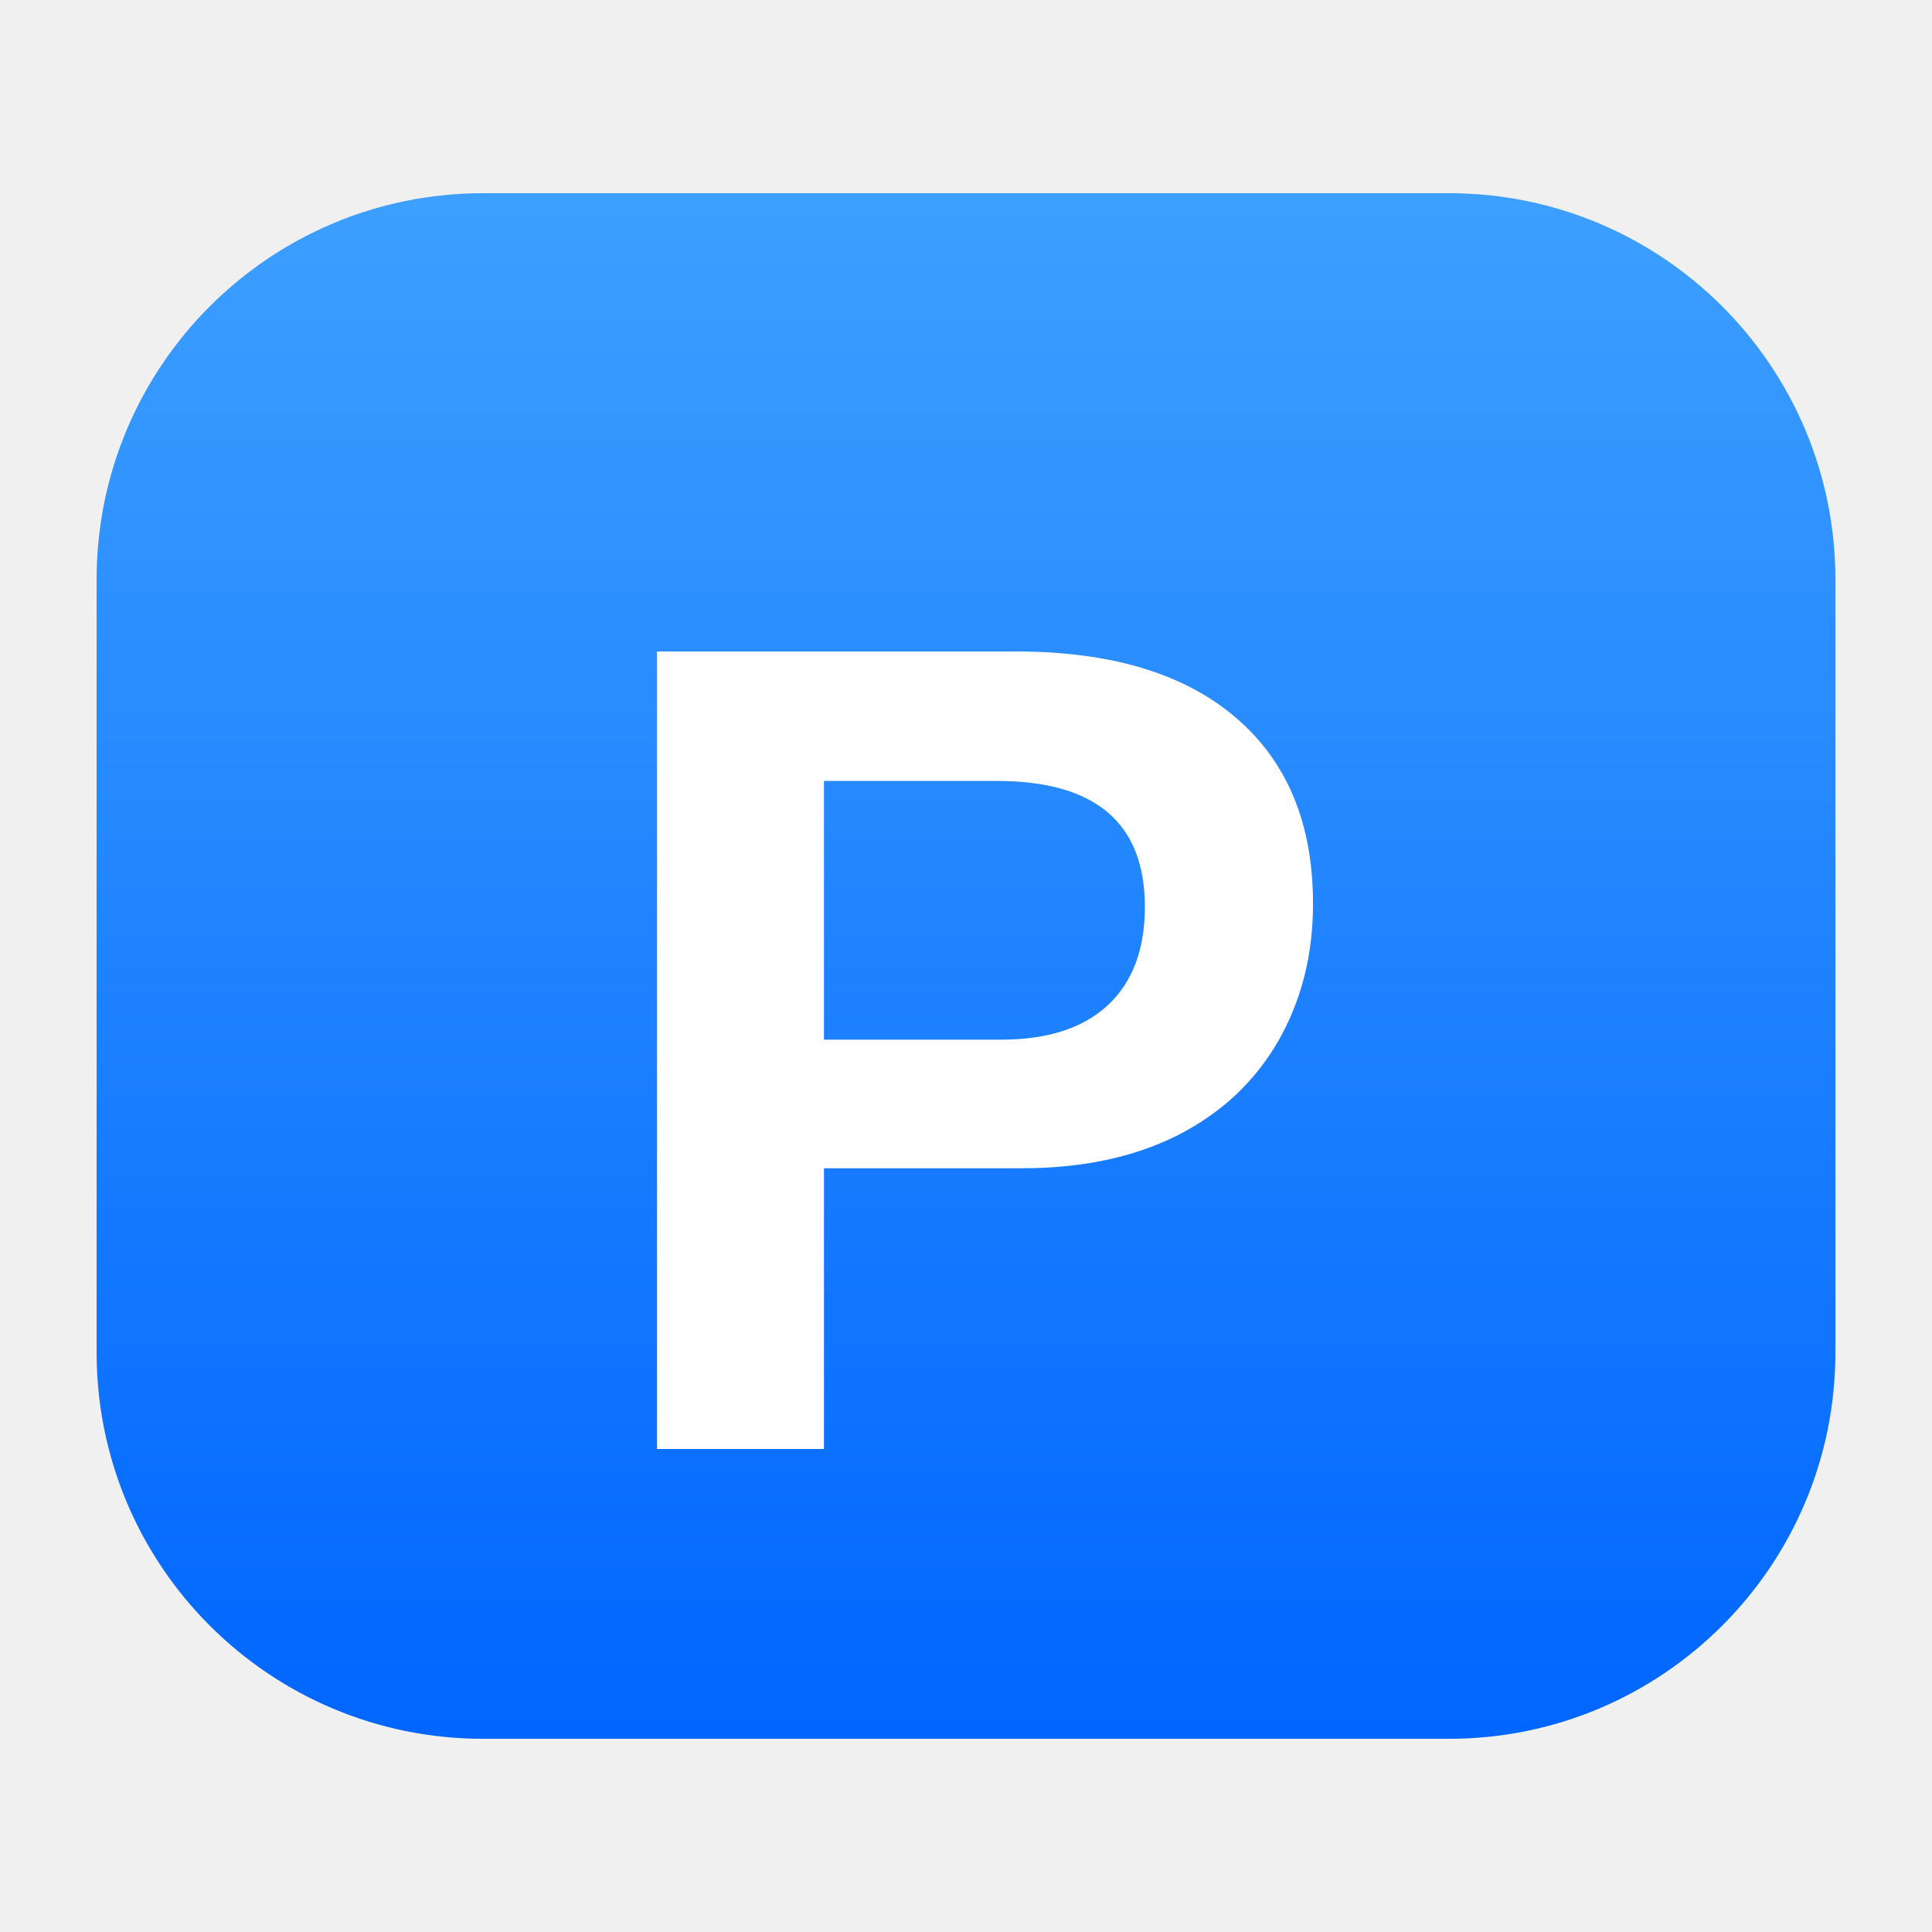
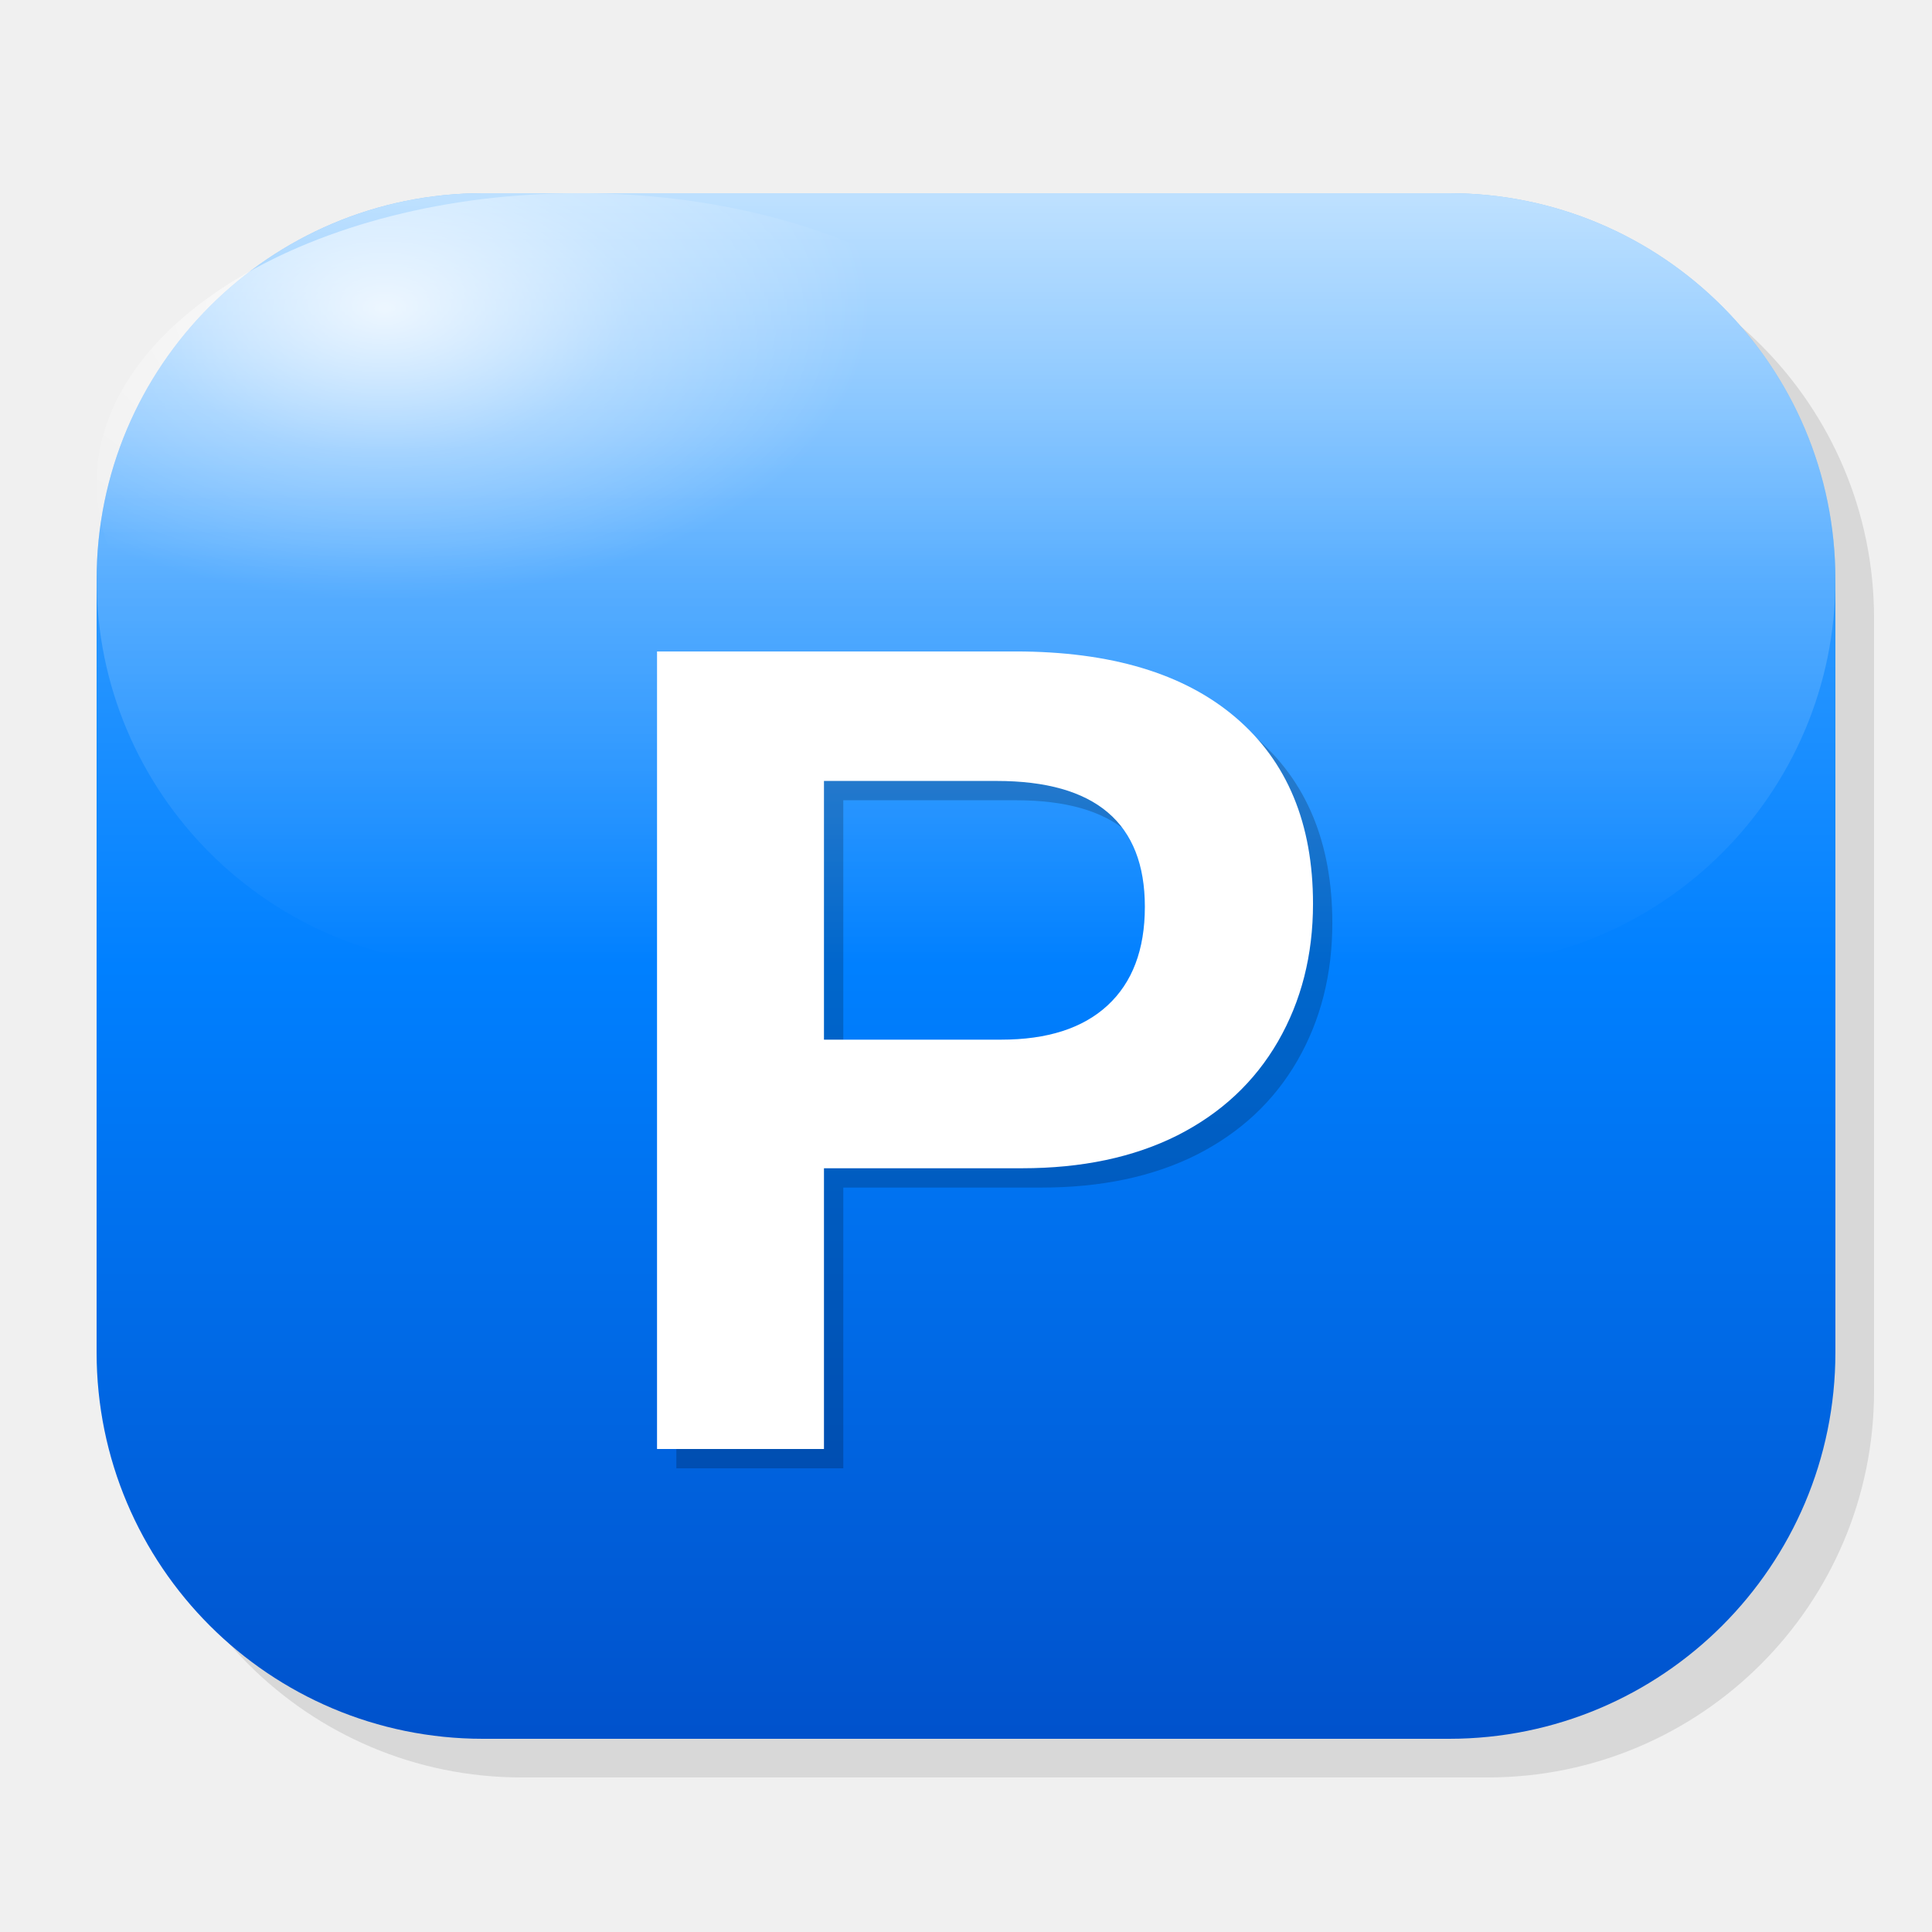
<svg xmlns="http://www.w3.org/2000/svg" viewBox="0 0 100 100">
  <defs>
    <linearGradient id="blueGradient" x1="0%" y1="0%" x2="0%" y2="100%">
-       <stop offset="0%" style="stop-color:#3D9FFF;stop-opacity:1" />
-       <stop offset="100%" style="stop-color:#0066FF;stop-opacity:1" />
+       <stop offset="0%" style="stop-color:#5BB2FF;stop-opacity:1" />
+       <stop offset="50%" style="stop-color:#0080FF;stop-opacity:1" />
+       <stop offset="100%" style="stop-color:#0052CC;stop-opacity:1" />
    </linearGradient>
+     <linearGradient id="glassShine" x1="0%" y1="0%" x2="0%" y2="100%">
+       <stop offset="0%" style="stop-color:#ffffff;stop-opacity:0.6" />
+       <stop offset="50%" style="stop-color:#ffffff;stop-opacity:0.2" />
+       <stop offset="100%" style="stop-color:#ffffff;stop-opacity:0" />
+     </linearGradient>
+     <radialGradient id="reflection" cx="30%" cy="20%">
+       <stop offset="0%" style="stop-color:#ffffff;stop-opacity:0.8" />
+       <stop offset="50%" style="stop-color:#ffffff;stop-opacity:0.3" />
+       <stop offset="100%" style="stop-color:#ffffff;stop-opacity:0" />
+     </radialGradient>
  </defs>
+   <rect x="7" y="12" width="90" height="80" rx="20" ry="20" fill="rgba(0,0,0,0.2)" opacity="0.5" />
  <rect x="5" y="10" width="90" height="80" rx="20" ry="20" fill="url(#blueGradient)" />
+   <rect x="5" y="10" width="90" height="40" rx="20" ry="20" fill="url(#glassShine)" />
+   <ellipse cx="30" cy="25" rx="25" ry="15" fill="url(#reflection)" />
+   <text x="51" y="76" font-family="Arial, sans-serif" font-size="60" font-weight="bold" fill="rgba(0,0,0,0.2)" text-anchor="middle">P</text>
  <text x="50" y="75" font-family="Arial, sans-serif" font-size="60" font-weight="bold" fill="white" text-anchor="middle">P</text>
</svg>
